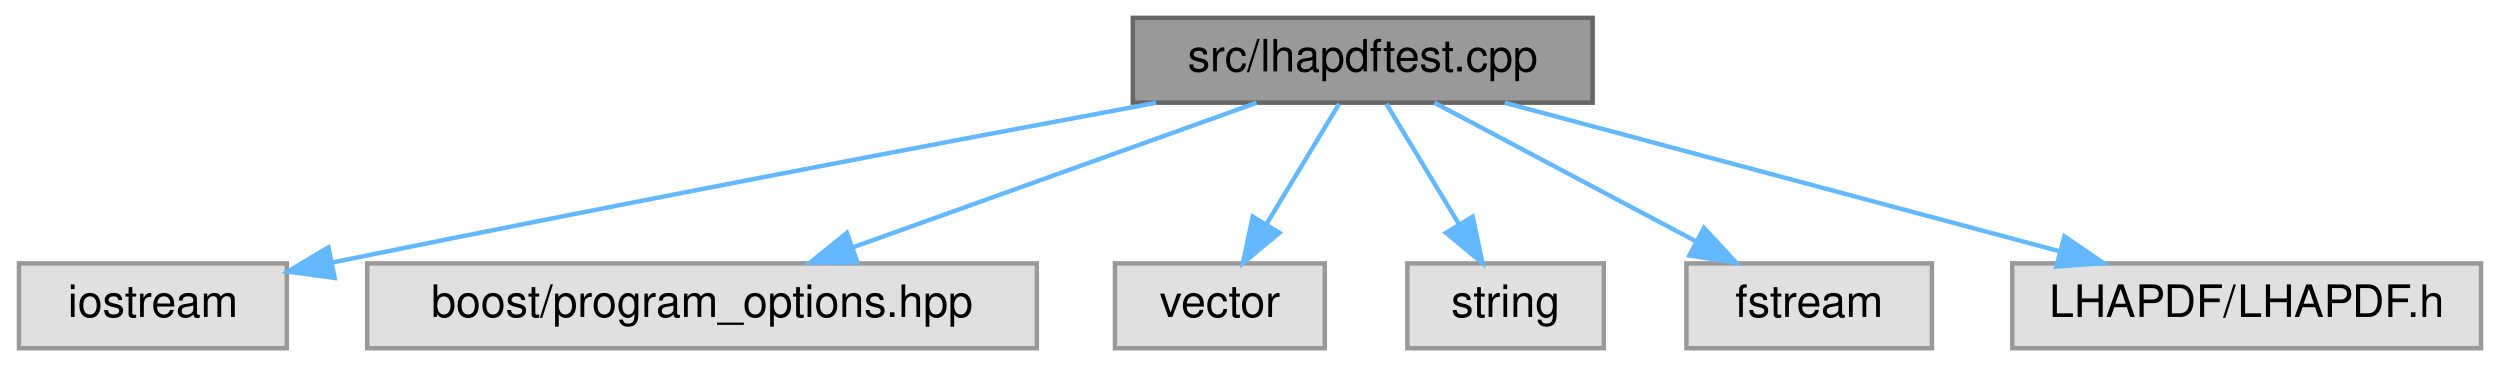
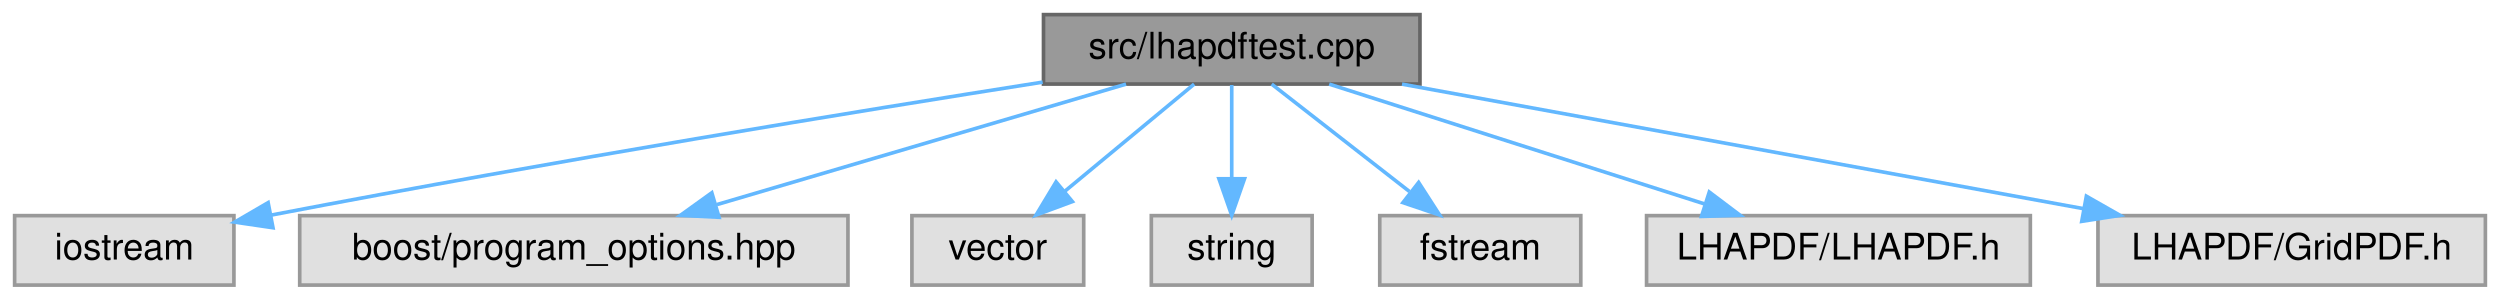
- <svg xmlns="http://www.w3.org/2000/svg" xmlns:xlink="http://www.w3.org/1999/xlink" width="560pt" height="82pt" viewBox="0.00 0.00 559.50 82.00">
+ <svg xmlns="http://www.w3.org/2000/svg" xmlns:xlink="http://www.w3.org/1999/xlink" width="684pt" height="82pt" viewBox="0.00 0.00 684.00 82.00">
  <g id="graph0" class="graph" transform="scale(1 1) rotate(0) translate(4 78)">
    <g id="Node000001" class="node">
      <g id="a_Node000001">
        <a xlink:title=" ">
-           <polygon fill="#999999" stroke="#666666" points="352.5,-74 249.5,-74 249.5,-55 352.5,-55 352.5,-74" />
-           <text text-anchor="middle" x="301" y="-62" font-family="Helvetica,sans-Serif" font-size="10.00">src/lhapdftest.cpp</text>
+           <polygon fill="#999999" stroke="#666666" points="384.5,-74 281.5,-74 281.5,-55 384.5,-55 384.5,-74" />
+           <text text-anchor="middle" x="333" y="-62" font-family="Helvetica,sans-Serif" font-size="10.00">src/lhapdftest.cpp</text>
        </a>
      </g>
    </g>
    <g id="Node000002" class="node">
      <g id="a_Node000002">
        <a xlink:title=" ">
          <polygon fill="#e0e0e0" stroke="#999999" points="60,-19 0,-19 0,0 60,0 60,-19" />
          <text text-anchor="middle" x="30" y="-7" font-family="Helvetica,sans-Serif" font-size="10.00">iostream</text>
        </a>
      </g>
    </g>
    <g id="edge1_Node000001_Node000002" class="edge">
      <g id="a_edge1_Node000001_Node000002">
        <a xlink:title=" ">
-           <path fill="none" stroke="#63b8ff" d="M254.71,-54.98C209.94,-46.65 139.93,-33.42 70.07,-19.18" />
-           <polygon fill="#63b8ff" stroke="#63b8ff" points="70.72,-15.74 60.22,-17.16 69.31,-22.6 70.72,-15.74" />
+           <path fill="none" stroke="#63b8ff" d="M281.27,-55.53C230.14,-47.48 149.43,-34.33 70.34,-19.18" />
+           <polygon fill="#63b8ff" stroke="#63b8ff" points="70.69,-15.69 60.2,-17.23 69.36,-22.56 70.69,-15.69" />
        </a>
      </g>
    </g>
    <g id="Node000003" class="node">
      <g id="a_Node000003">
        <a xlink:title=" ">
          <polygon fill="#e0e0e0" stroke="#999999" points="228,-19 78,-19 78,0 228,0 228,-19" />
          <text text-anchor="middle" x="153" y="-7" font-family="Helvetica,sans-Serif" font-size="10.00">boost/program_options.hpp</text>
        </a>
      </g>
    </g>
    <g id="edge2_Node000001_Node000003" class="edge">
      <g id="a_edge2_Node000001_Node000003">
        <a xlink:title=" ">
-           <path fill="none" stroke="#63b8ff" d="M277.22,-54.98C252.77,-46.23 214.47,-32.51 186.85,-22.62" />
-           <polygon fill="#63b8ff" stroke="#63b8ff" points="187.81,-19.25 177.21,-19.17 185.45,-25.84 187.81,-19.25" />
+           <path fill="none" stroke="#63b8ff" d="M304.08,-54.98C273.73,-46.05 225.83,-31.94 192.12,-22.02" />
+           <polygon fill="#63b8ff" stroke="#63b8ff" points="192.73,-18.55 182.15,-19.08 190.75,-25.26 192.73,-18.55" />
        </a>
      </g>
    </g>
    <g id="Node000004" class="node">
      <g id="a_Node000004">
        <a xlink:title=" ">
          <polygon fill="#e0e0e0" stroke="#999999" points="292.5,-19 245.5,-19 245.5,0 292.5,0 292.5,-19" />
          <text text-anchor="middle" x="269" y="-7" font-family="Helvetica,sans-Serif" font-size="10.00">vector</text>
        </a>
      </g>
    </g>
    <g id="edge3_Node000001_Node000004" class="edge">
      <g id="a_edge3_Node000001_Node000004">
        <a xlink:title=" ">
-           <path fill="none" stroke="#63b8ff" d="M295.72,-54.75C291.29,-47.42 284.84,-36.73 279.38,-27.7" />
-           <polygon fill="#63b8ff" stroke="#63b8ff" points="282.35,-25.84 274.19,-19.09 276.36,-29.46 282.35,-25.84" />
+           <path fill="none" stroke="#63b8ff" d="M322.72,-54.98C313.16,-47.07 298.72,-35.11 287.22,-25.58" />
+           <polygon fill="#63b8ff" stroke="#63b8ff" points="289.4,-22.85 279.47,-19.17 284.94,-28.24 289.4,-22.85" />
        </a>
      </g>
    </g>
    <g id="Node000005" class="node">
      <g id="a_Node000005">
        <a xlink:title=" ">
          <polygon fill="#e0e0e0" stroke="#999999" points="355,-19 311,-19 311,0 355,0 355,-19" />
          <text text-anchor="middle" x="333" y="-7" font-family="Helvetica,sans-Serif" font-size="10.00">string</text>
        </a>
      </g>
    </g>
    <g id="edge4_Node000001_Node000005" class="edge">
      <g id="a_edge4_Node000001_Node000005">
        <a xlink:title=" ">
-           <path fill="none" stroke="#63b8ff" d="M306.28,-54.75C310.71,-47.42 317.16,-36.73 322.62,-27.7" />
-           <polygon fill="#63b8ff" stroke="#63b8ff" points="325.64,-29.46 327.81,-19.09 319.65,-25.84 325.64,-29.46" />
+           <path fill="none" stroke="#63b8ff" d="M333,-54.75C333,-47.8 333,-37.85 333,-29.13" />
+           <polygon fill="#63b8ff" stroke="#63b8ff" points="336.5,-29.09 333,-19.09 329.5,-29.09 336.5,-29.09" />
        </a>
      </g>
    </g>
    <g id="Node000006" class="node">
      <g id="a_Node000006">
        <a xlink:title=" ">
          <polygon fill="#e0e0e0" stroke="#999999" points="428.5,-19 373.5,-19 373.5,0 428.5,0 428.5,-19" />
          <text text-anchor="middle" x="401" y="-7" font-family="Helvetica,sans-Serif" font-size="10.00">fstream</text>
        </a>
      </g>
    </g>
    <g id="edge5_Node000001_Node000006" class="edge">
      <g id="a_edge5_Node000001_Node000006">
        <a xlink:title=" ">
-           <path fill="none" stroke="#63b8ff" d="M317.07,-54.98C332.86,-46.61 357.22,-33.7 375.63,-23.95" />
-           <polygon fill="#63b8ff" stroke="#63b8ff" points="377.44,-26.95 384.64,-19.17 374.17,-20.76 377.44,-26.95" />
+           <path fill="none" stroke="#63b8ff" d="M343.93,-54.98C354.08,-47.07 369.42,-35.11 381.65,-25.58" />
+           <polygon fill="#63b8ff" stroke="#63b8ff" points="384.14,-28.08 389.88,-19.17 379.84,-22.56 384.14,-28.08" />
        </a>
      </g>
    </g>
    <g id="Node000007" class="node">
      <g id="a_Node000007">
        <a xlink:title=" ">
          <polygon fill="#e0e0e0" stroke="#999999" points="551.5,-19 446.5,-19 446.5,0 551.5,0 551.5,-19" />
          <text text-anchor="middle" x="499" y="-7" font-family="Helvetica,sans-Serif" font-size="10.00">LHAPDF/LHAPDF.h</text>
        </a>
      </g>
    </g>
    <g id="edge6_Node000001_Node000007" class="edge">
      <g id="a_edge6_Node000001_Node000007">
        <a xlink:title=" ">
-           <path fill="none" stroke="#63b8ff" d="M332.81,-54.98C366.49,-45.97 419.8,-31.7 456.92,-21.76" />
-           <polygon fill="#63b8ff" stroke="#63b8ff" points="458.18,-25.05 466.94,-19.08 456.37,-18.29 458.18,-25.05" />
+           <path fill="none" stroke="#63b8ff" d="M359.67,-54.98C387.54,-46.09 431.45,-32.07 462.52,-22.15" />
+           <polygon fill="#63b8ff" stroke="#63b8ff" points="463.66,-25.46 472.12,-19.08 461.53,-18.79 463.66,-25.46" />
+         </a>
+       </g>
+     </g>
+     <g id="Node000008" class="node">
+       <g id="a_Node000008">
+         <a xlink:title=" ">
+           <polygon fill="#e0e0e0" stroke="#999999" points="676,-19 570,-19 570,0 676,0 676,-19" />
+           <text text-anchor="middle" x="623" y="-7" font-family="Helvetica,sans-Serif" font-size="10.00">LHAPDF/GridPDF.h</text>
+         </a>
+       </g>
+     </g>
+     <g id="edge7_Node000001_Node000008" class="edge">
+       <g id="a_edge7_Node000001_Node000008">
+         <a xlink:title=" ">
+           <path fill="none" stroke="#63b8ff" d="M379.59,-54.98C430.39,-45.7 511.69,-30.84 566.19,-20.88" />
+           <polygon fill="#63b8ff" stroke="#63b8ff" points="566.83,-24.32 576.04,-19.08 565.57,-17.44 566.83,-24.32" />
        </a>
      </g>
    </g>
  </g>
</svg>
